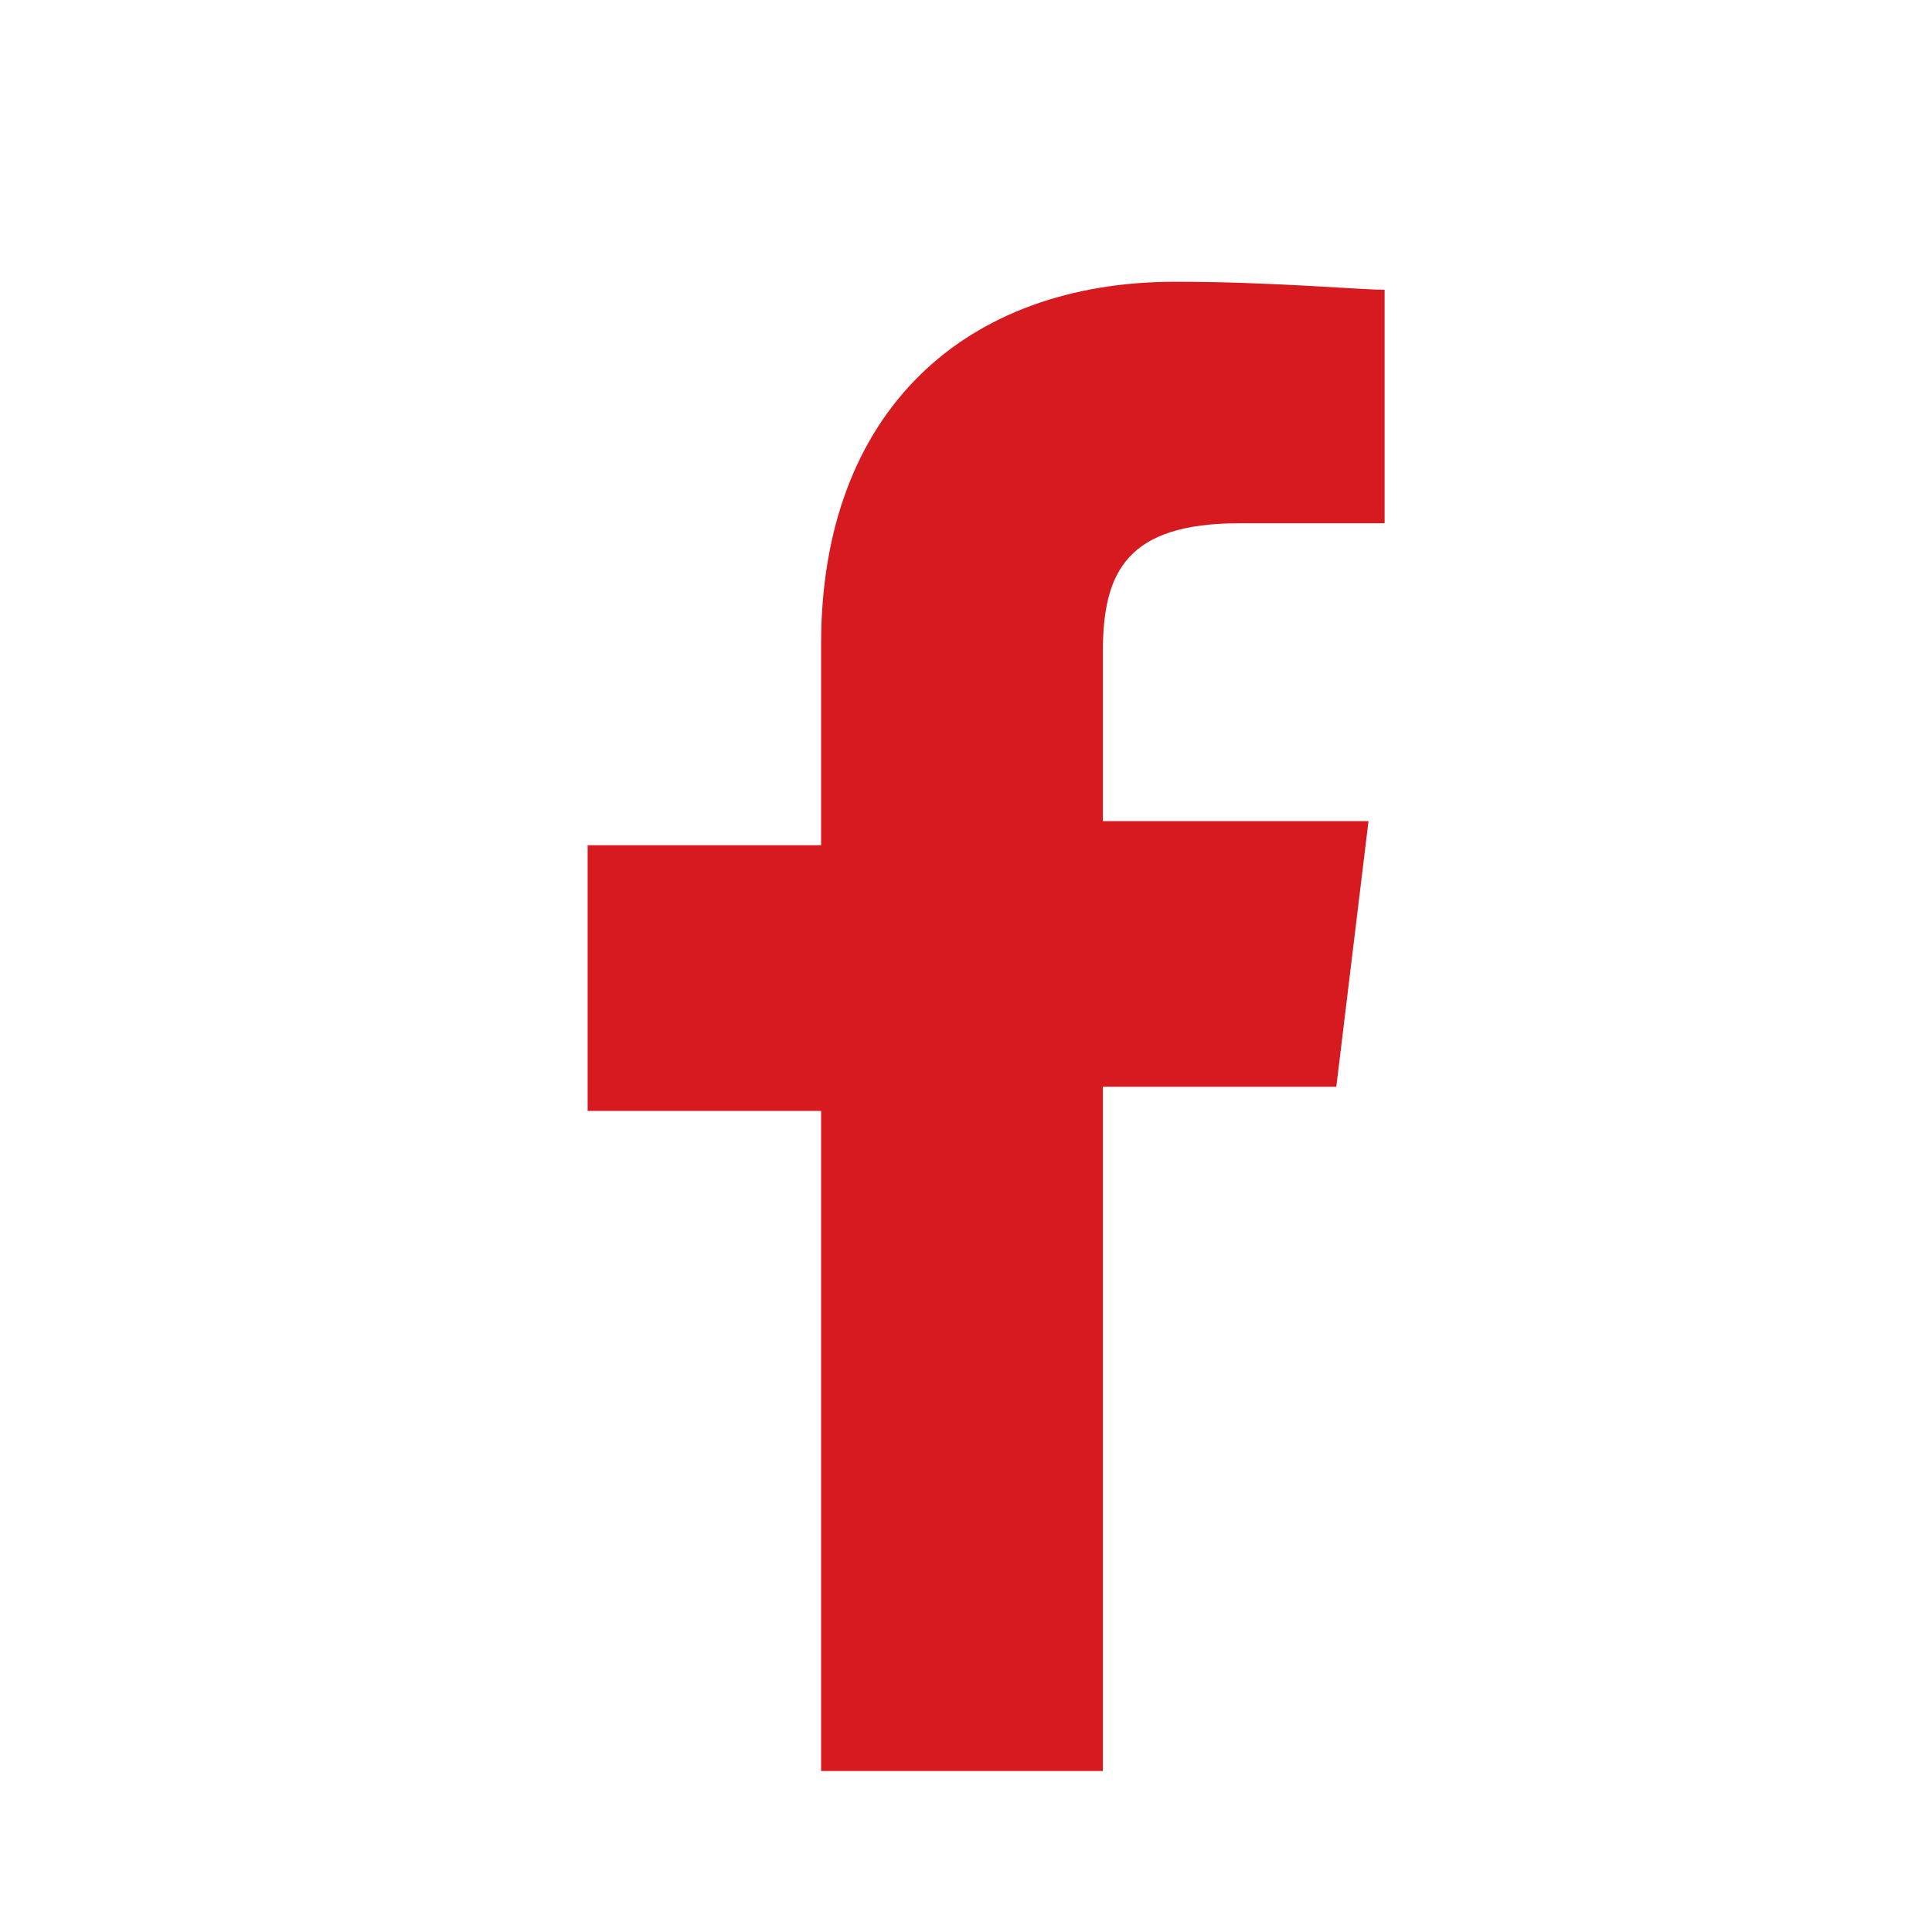
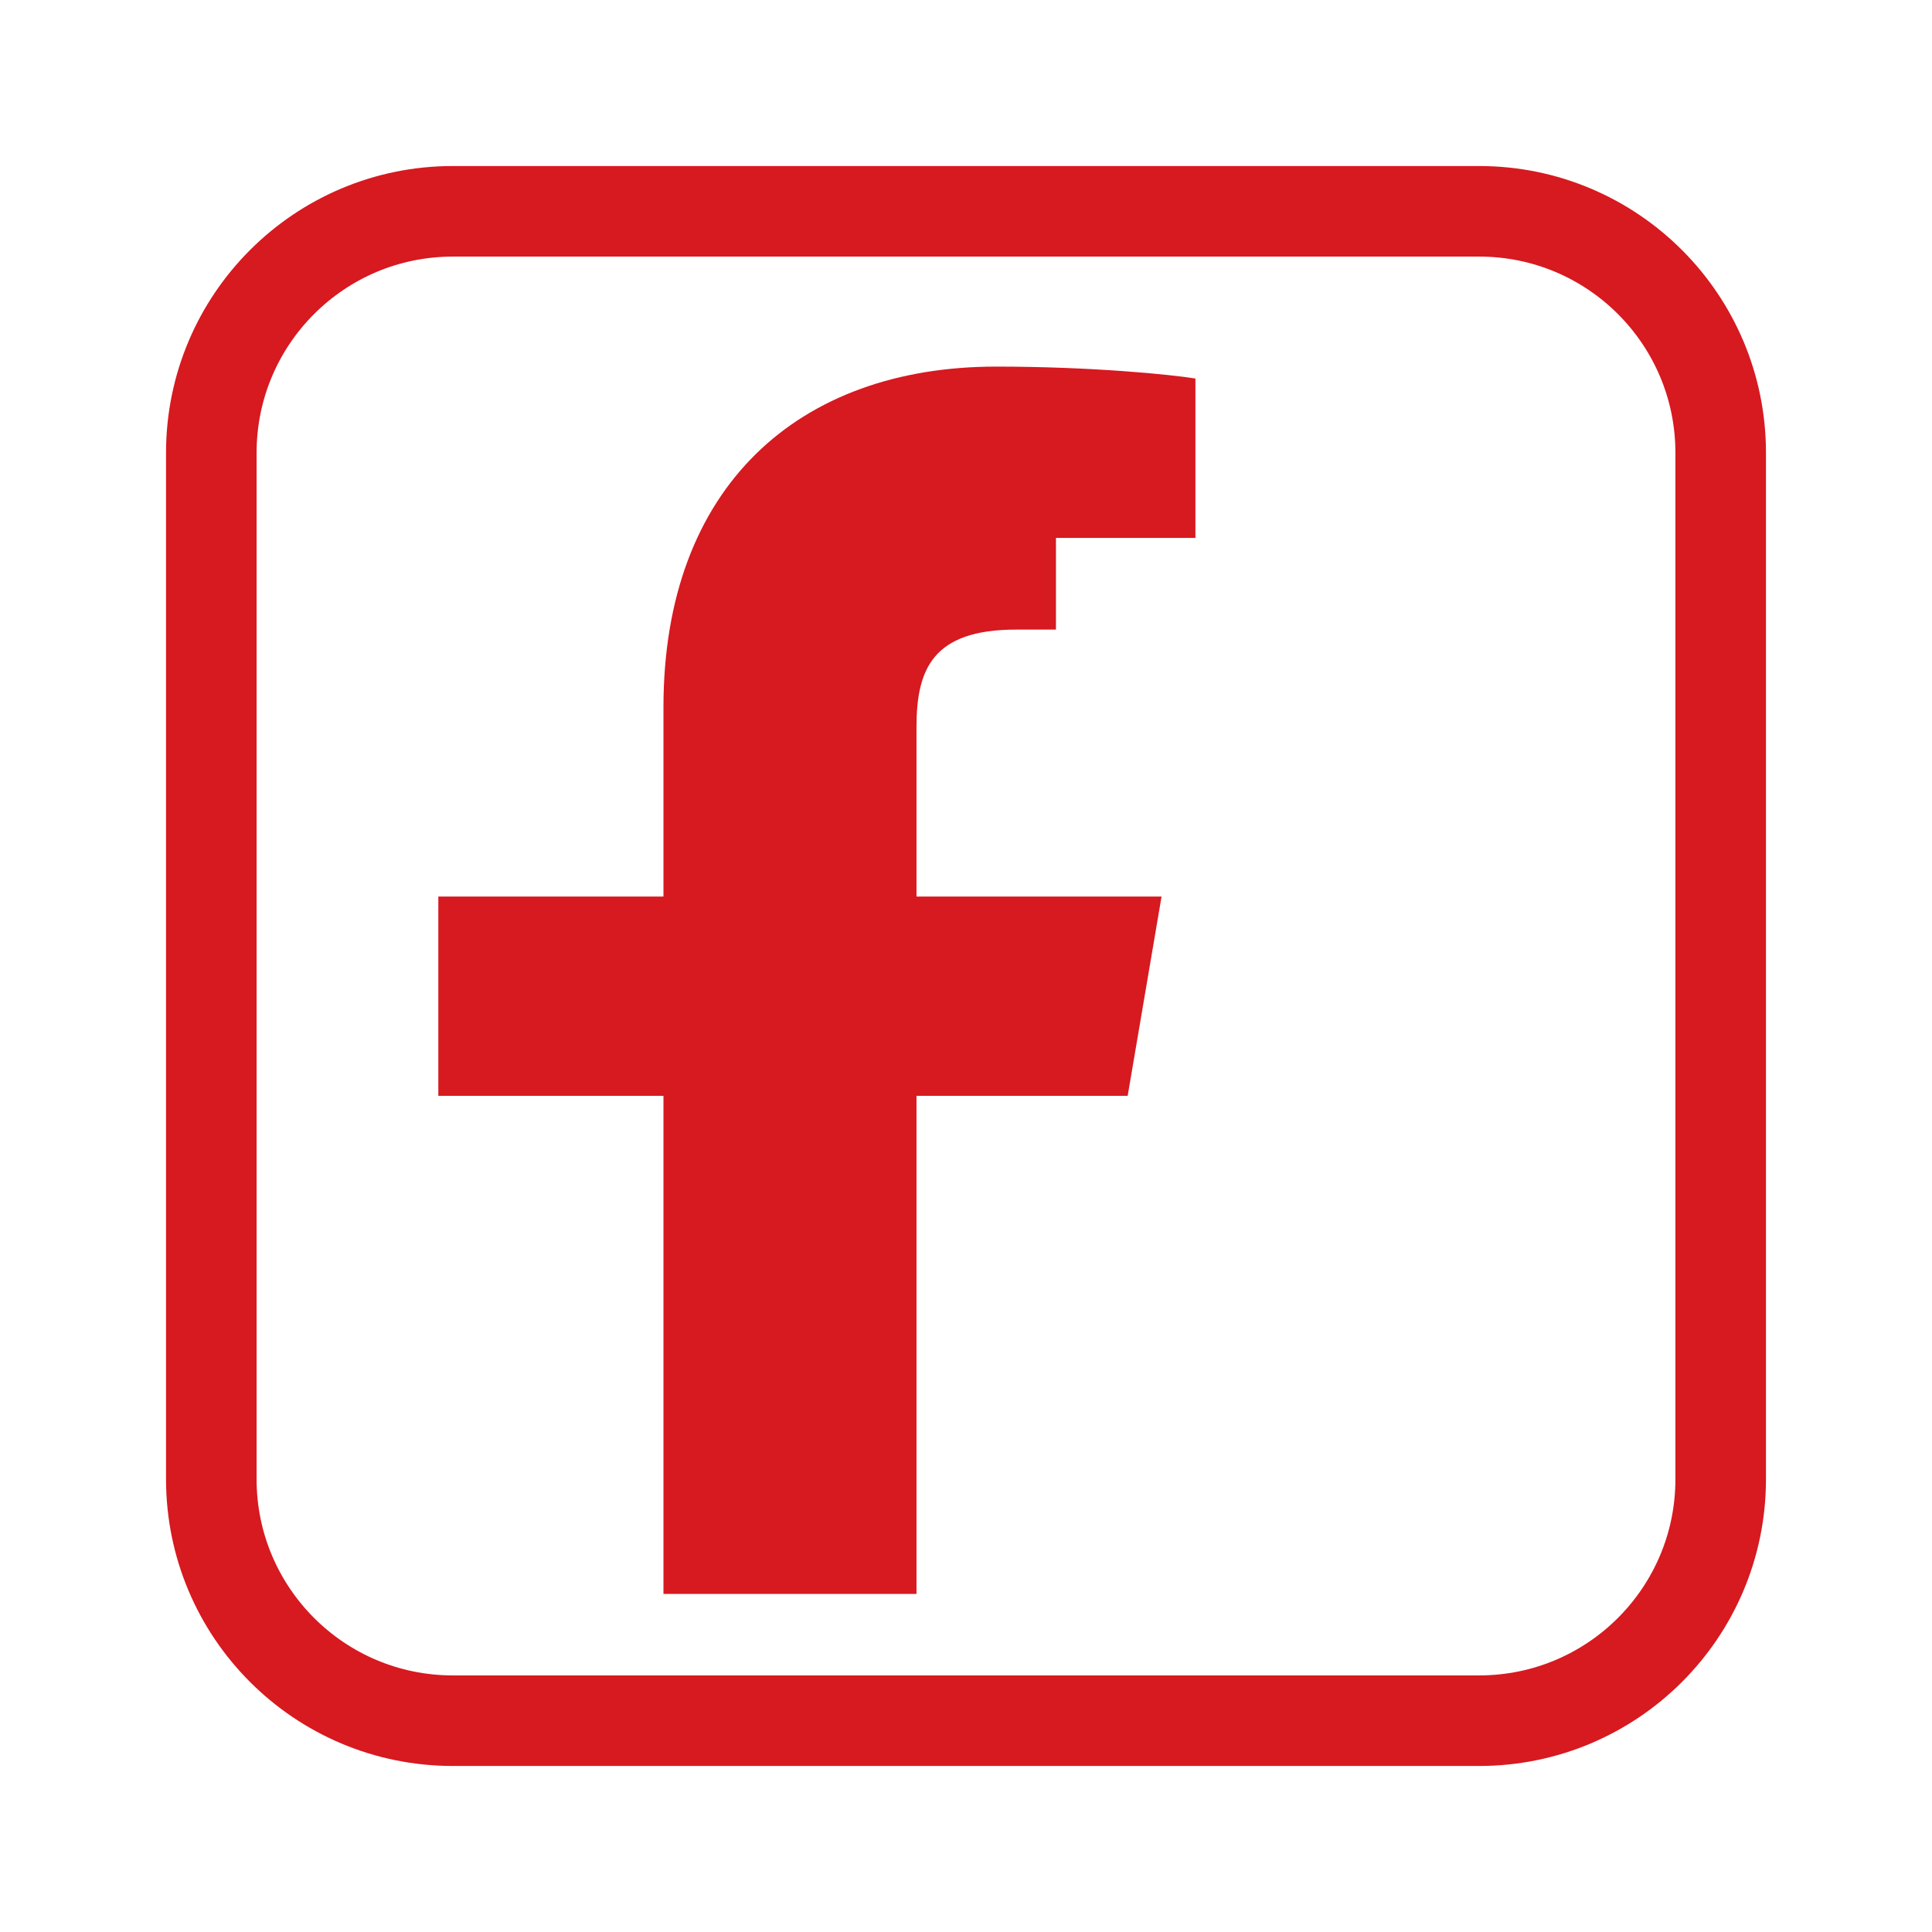
- <svg xmlns="http://www.w3.org/2000/svg" viewBox="0 0 24 24">
-   <path fill="#d71920" d="M13.7 22v-8.5h2.9l.4-3.3h-3.3V8.1c0-1 .3-1.6 1.7-1.6h1.8V3.6c-.3 0-1.4-.1-2.6-.1-2.6 0-4.4 1.6-4.4 4.5v2.5H7.3v3.3h2.9V22h3.5z" />
+ <svg xmlns="http://www.w3.org/2000/svg" viewBox="0 0 64 64" role="img" aria-labelledby="title">
+   <rect x="7" y="7" width="50" height="50" rx="8" fill="none" stroke="#d71920" stroke-width="3" />
+   <path fill="#d71920" d="M37 21h7v-8c-1.2-.2-5.2-.6-10-.6-9.9 0-16.7 6-16.7 17.1V39H6v10h11.3v25H30V49h10.6l1.7-10H30v-8.5c0-2.9.8-4.9 5-4.9H37V21z" transform="scale(.66) translate(16 6)" />
</svg>
